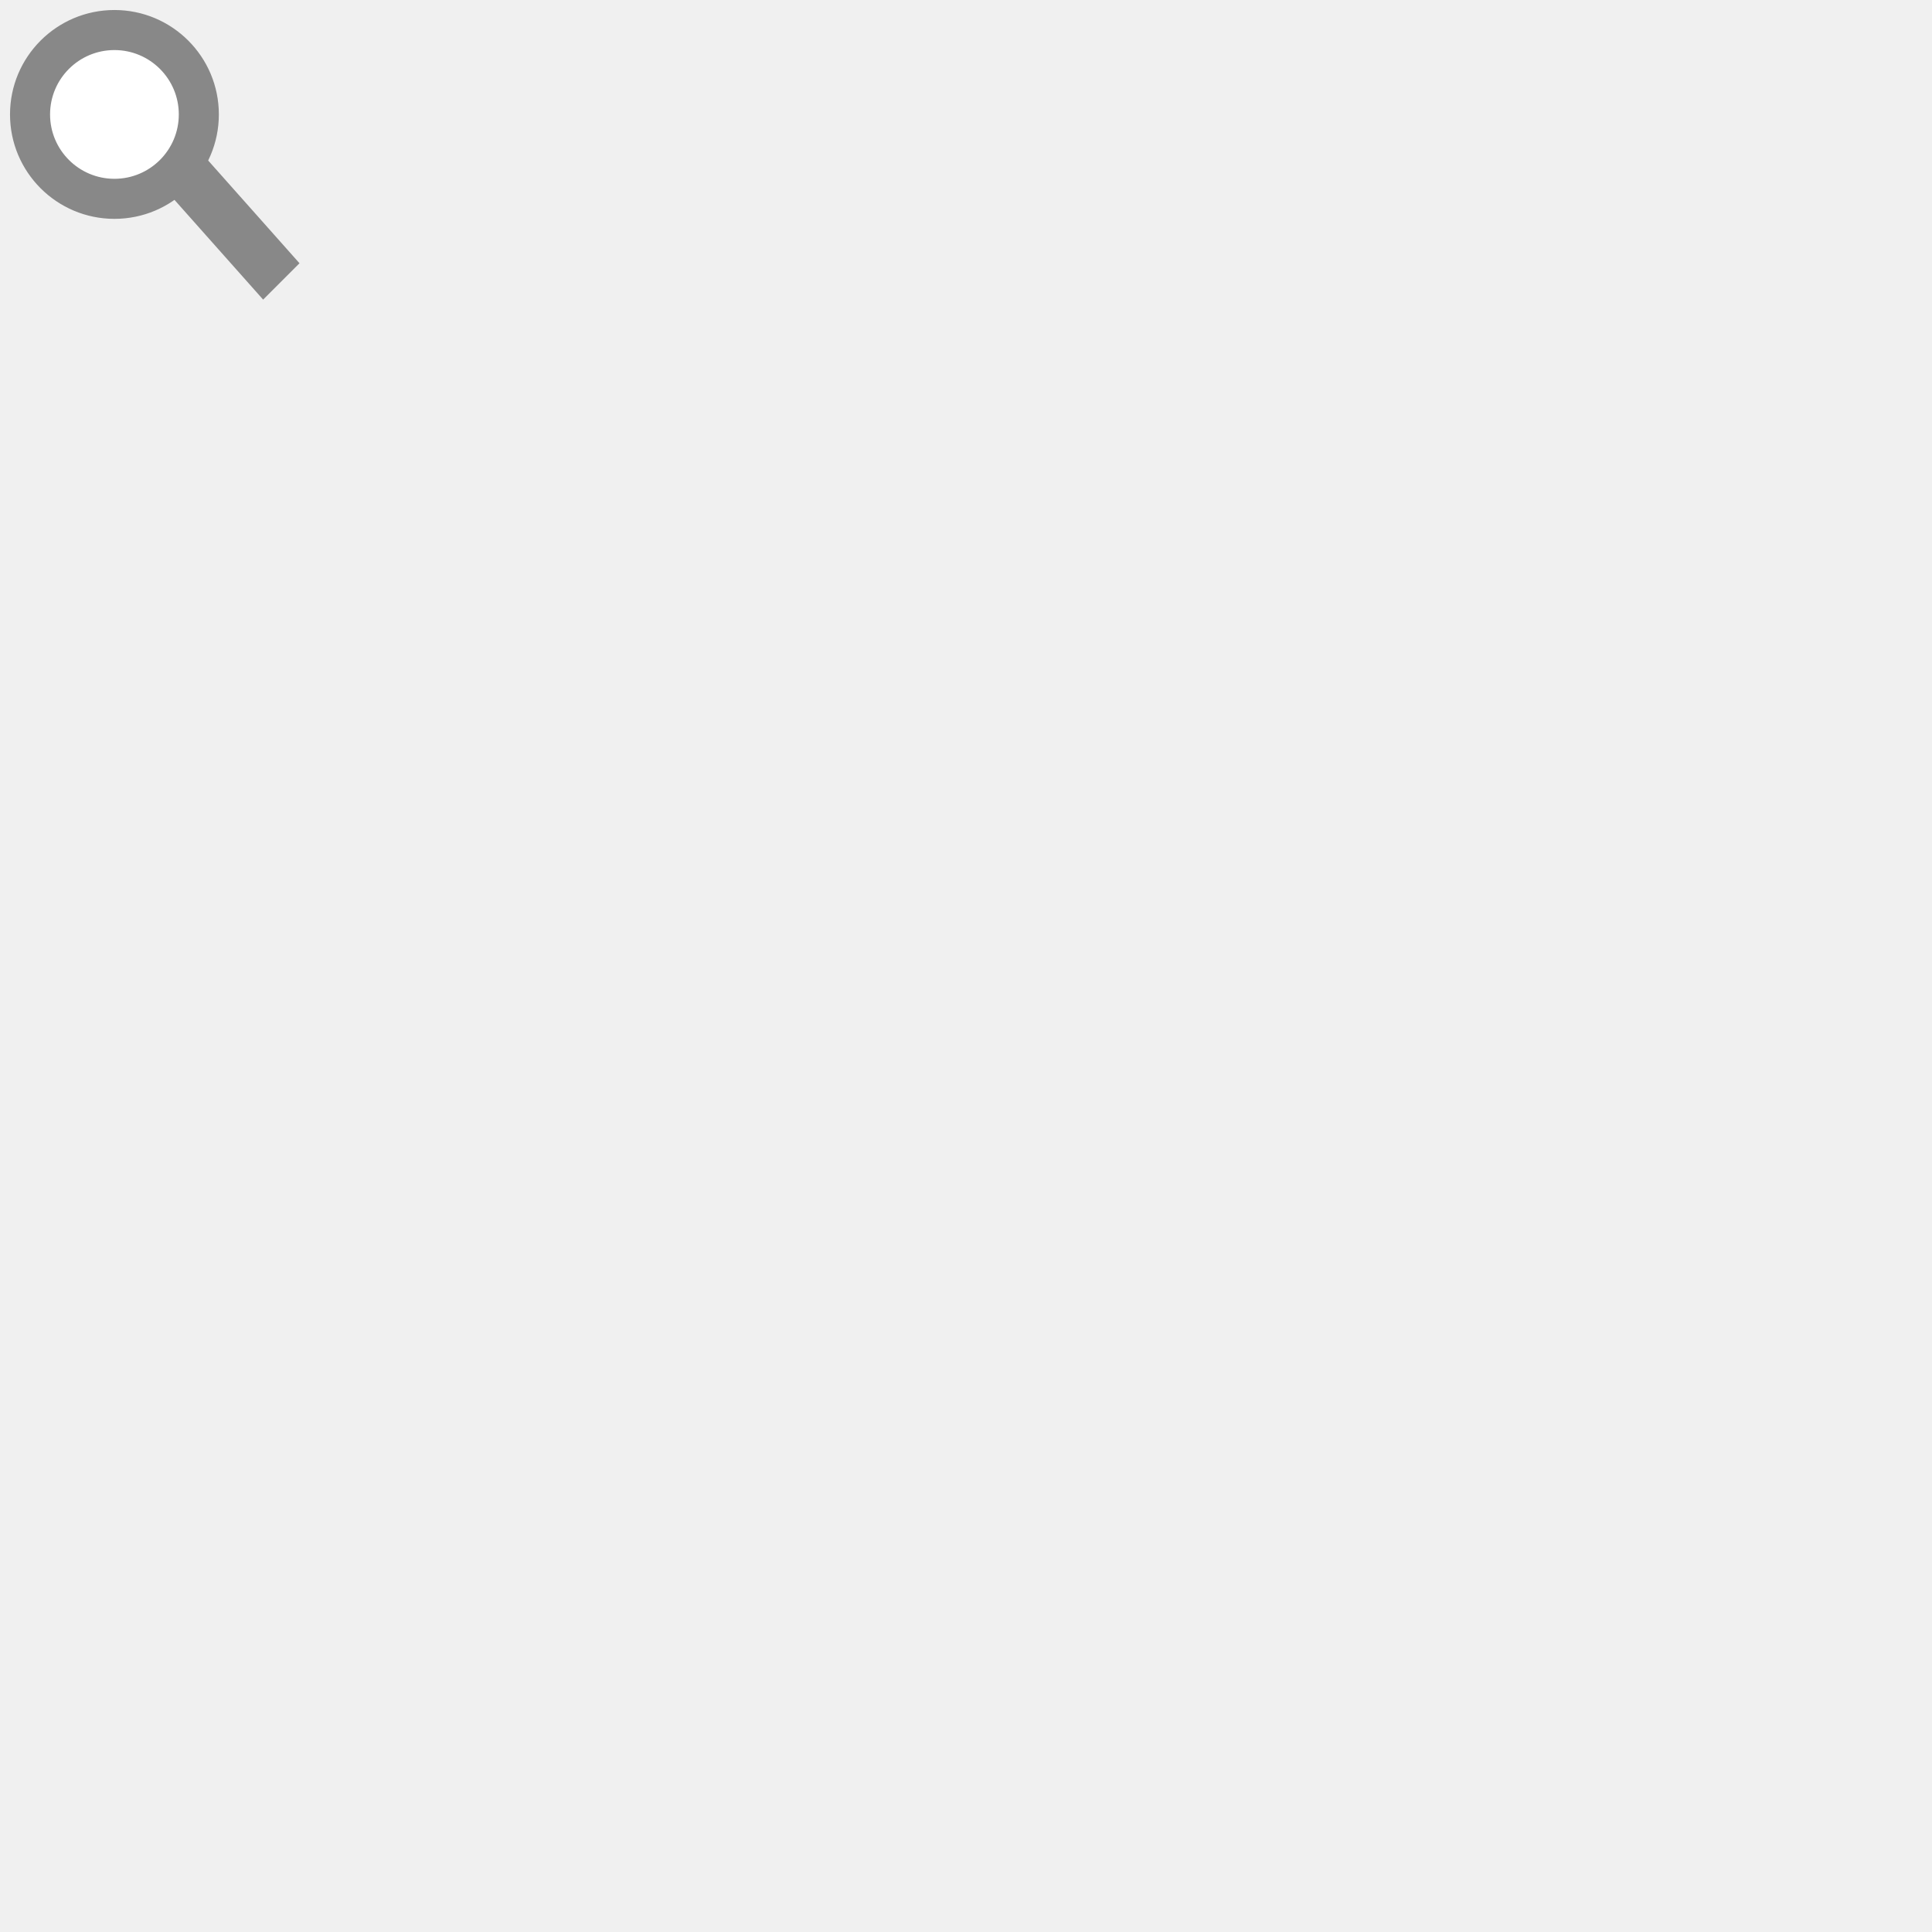
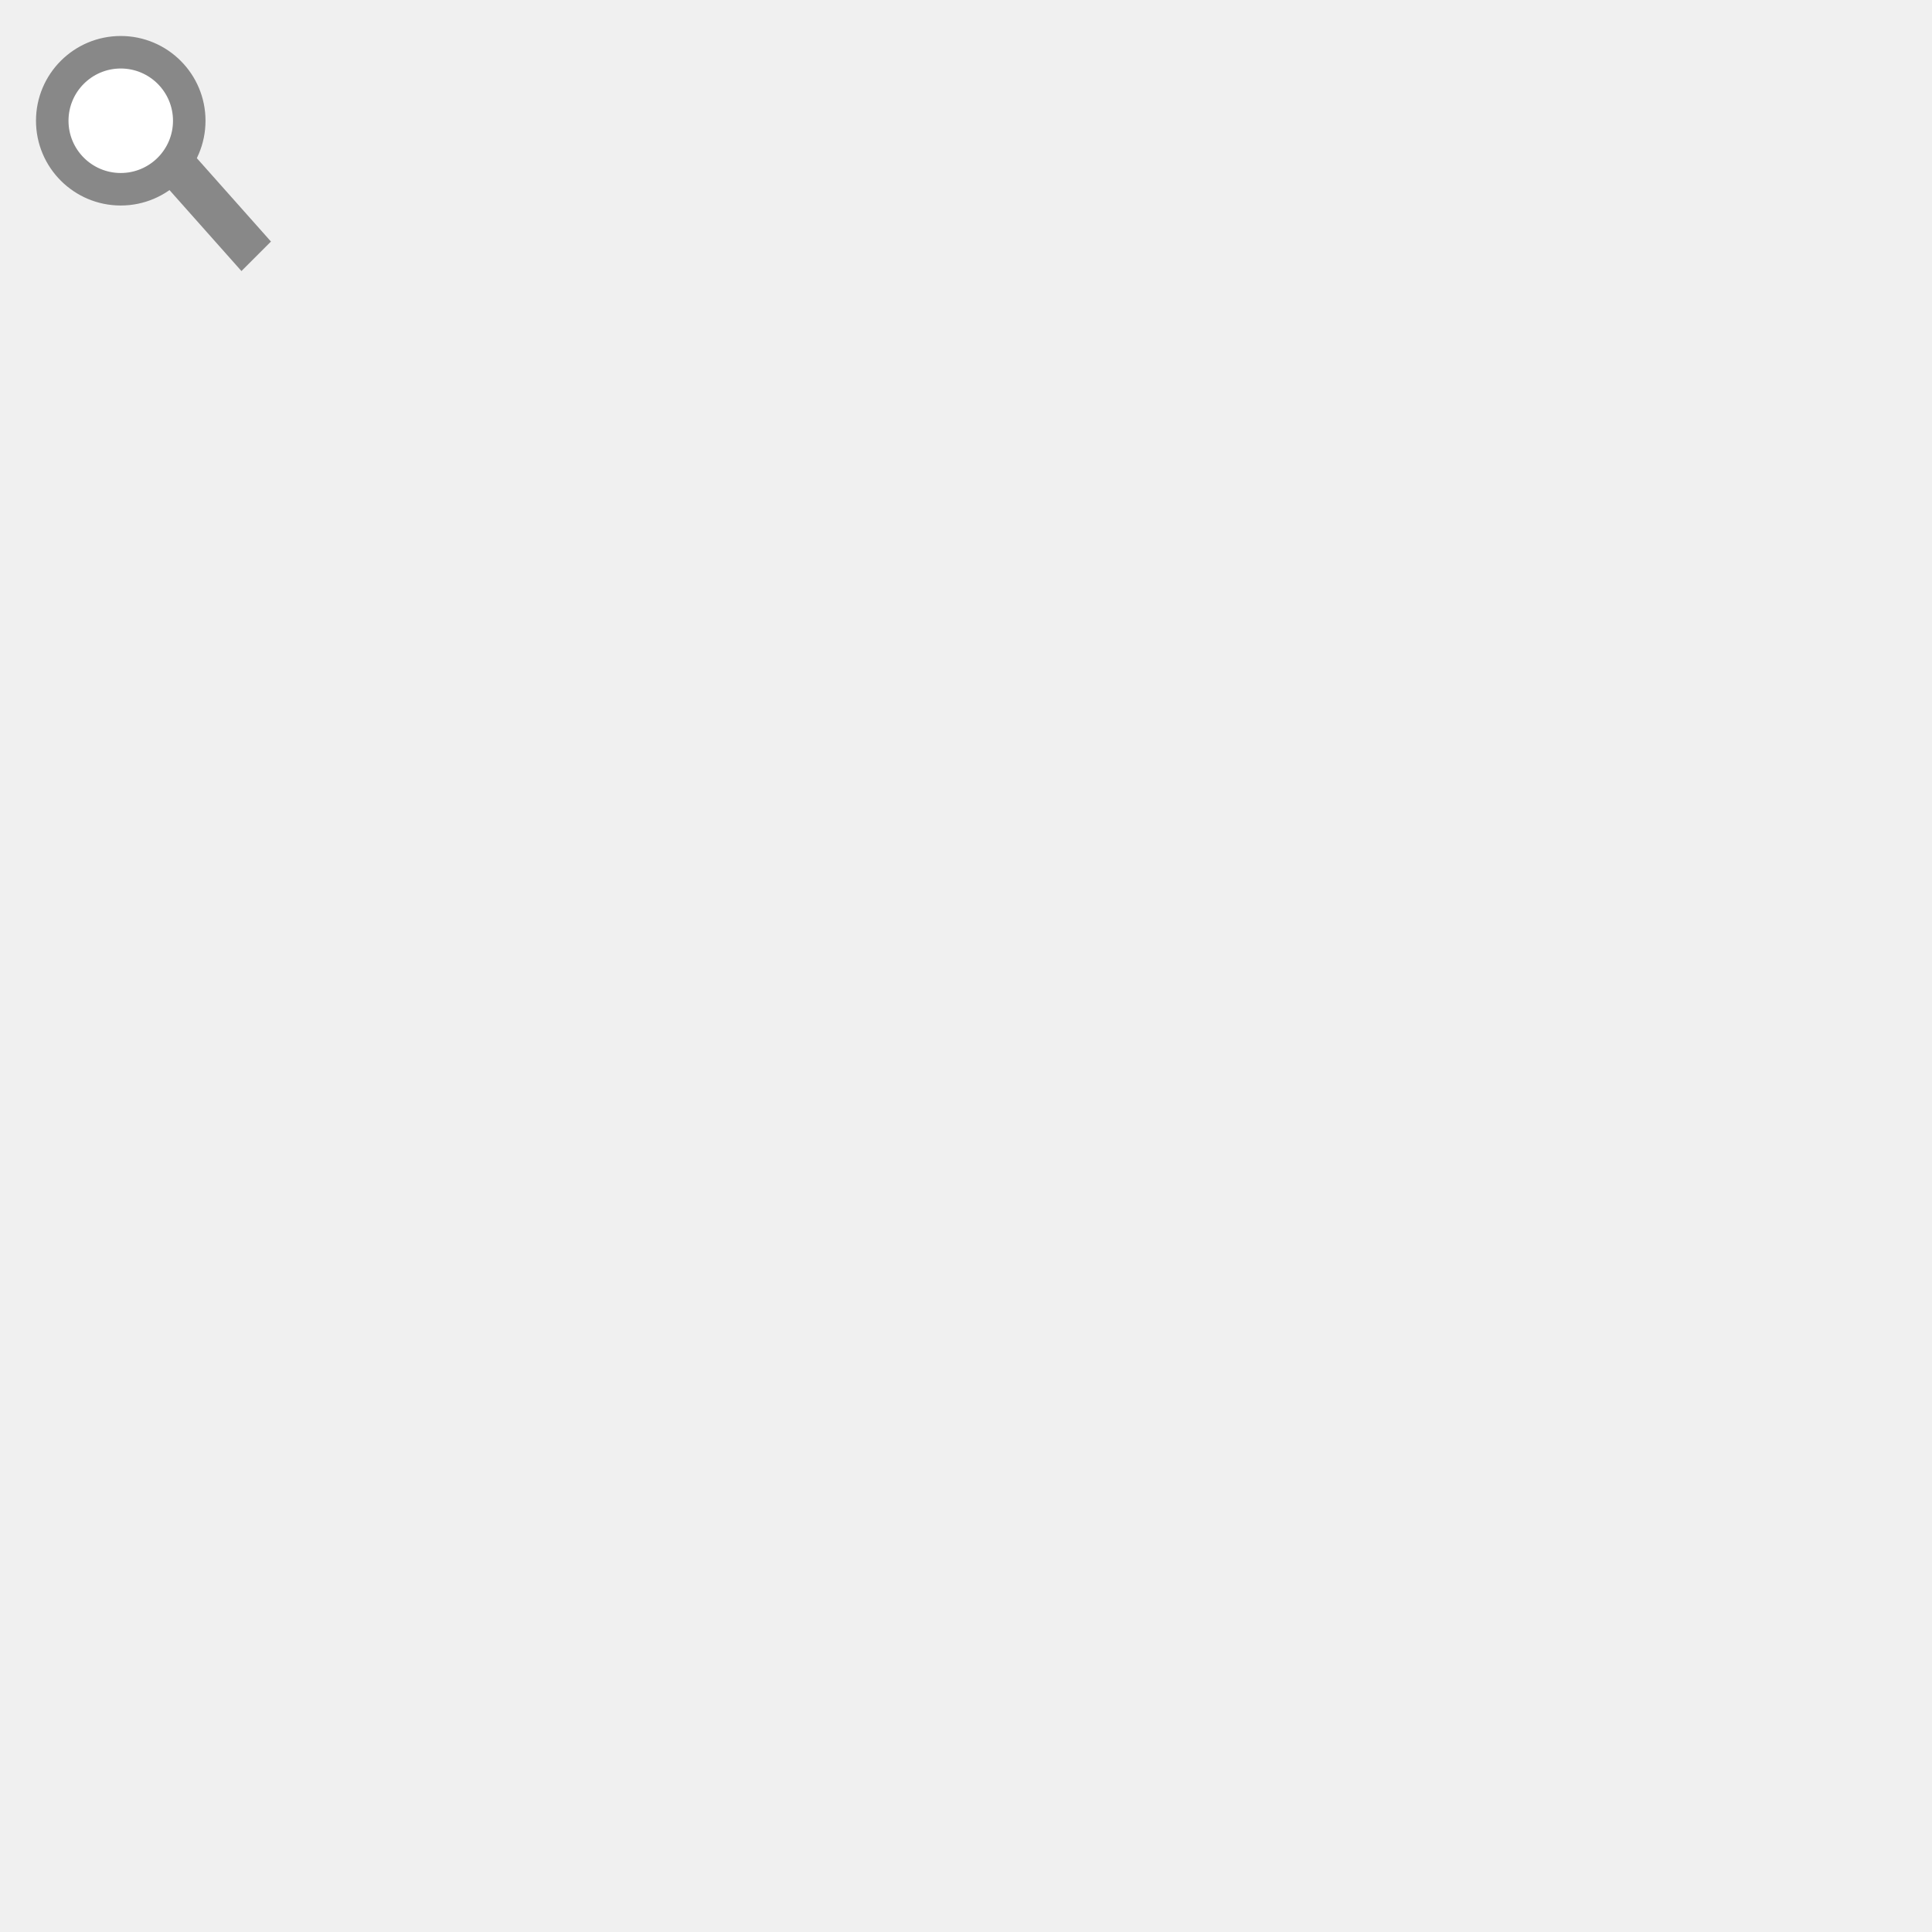
<svg xmlns="http://www.w3.org/2000/svg" xmlns:xlink="http://www.w3.org/1999/xlink" version="1.1" width="104" height="104">
  <style type="text/css" media="all">

.color { fill:#888; stroke:#888; }

</style>
  <defs>
    <g id="magnifying_glass">
      <path d="M 104,92 L 92,104 L 60,68 L 72,56 z" />
      <circle cx="40" cy="40" r="36" />
      <circle cx="40" cy="40" r="22" stroke="white" fill="white" />
    </g>
  </defs>
-   <g transform="scale(0.154)">
+   <g transform="translate(1.5,1.5) scale(0.125)">
    <use x="0" y="0" xlink:href="#magnifying_glass" class="color" />
  </g>
</svg>
